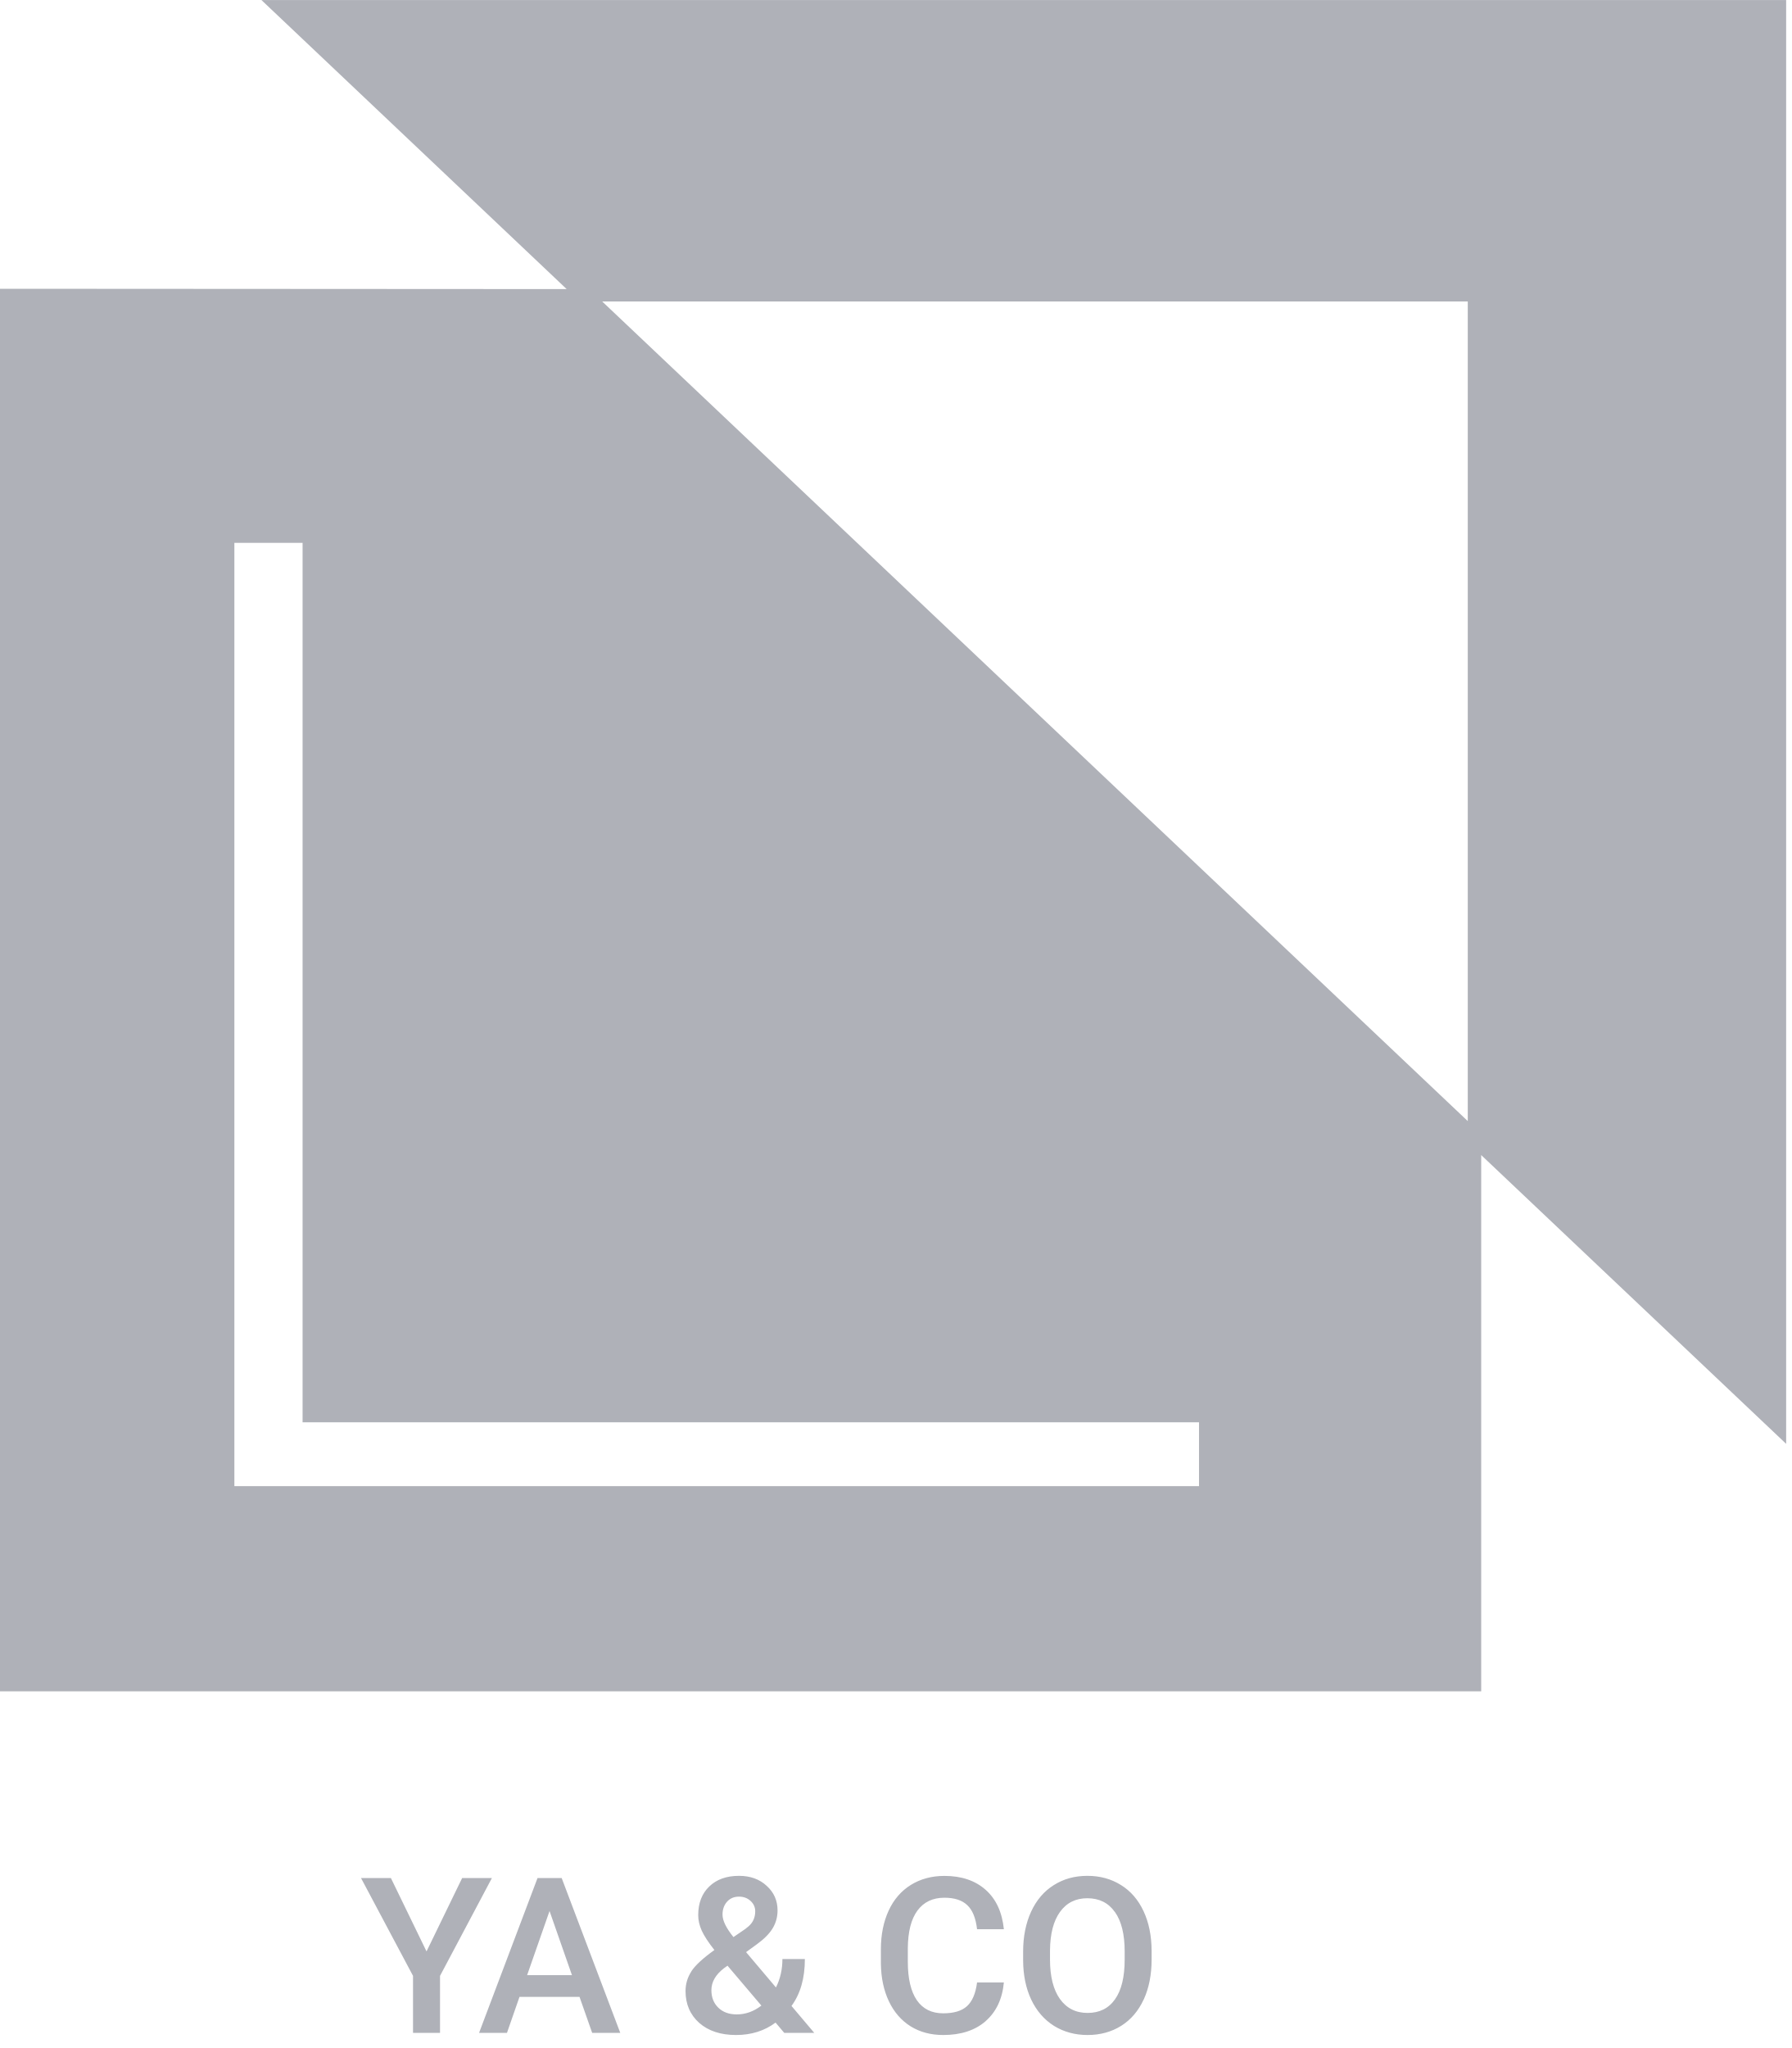
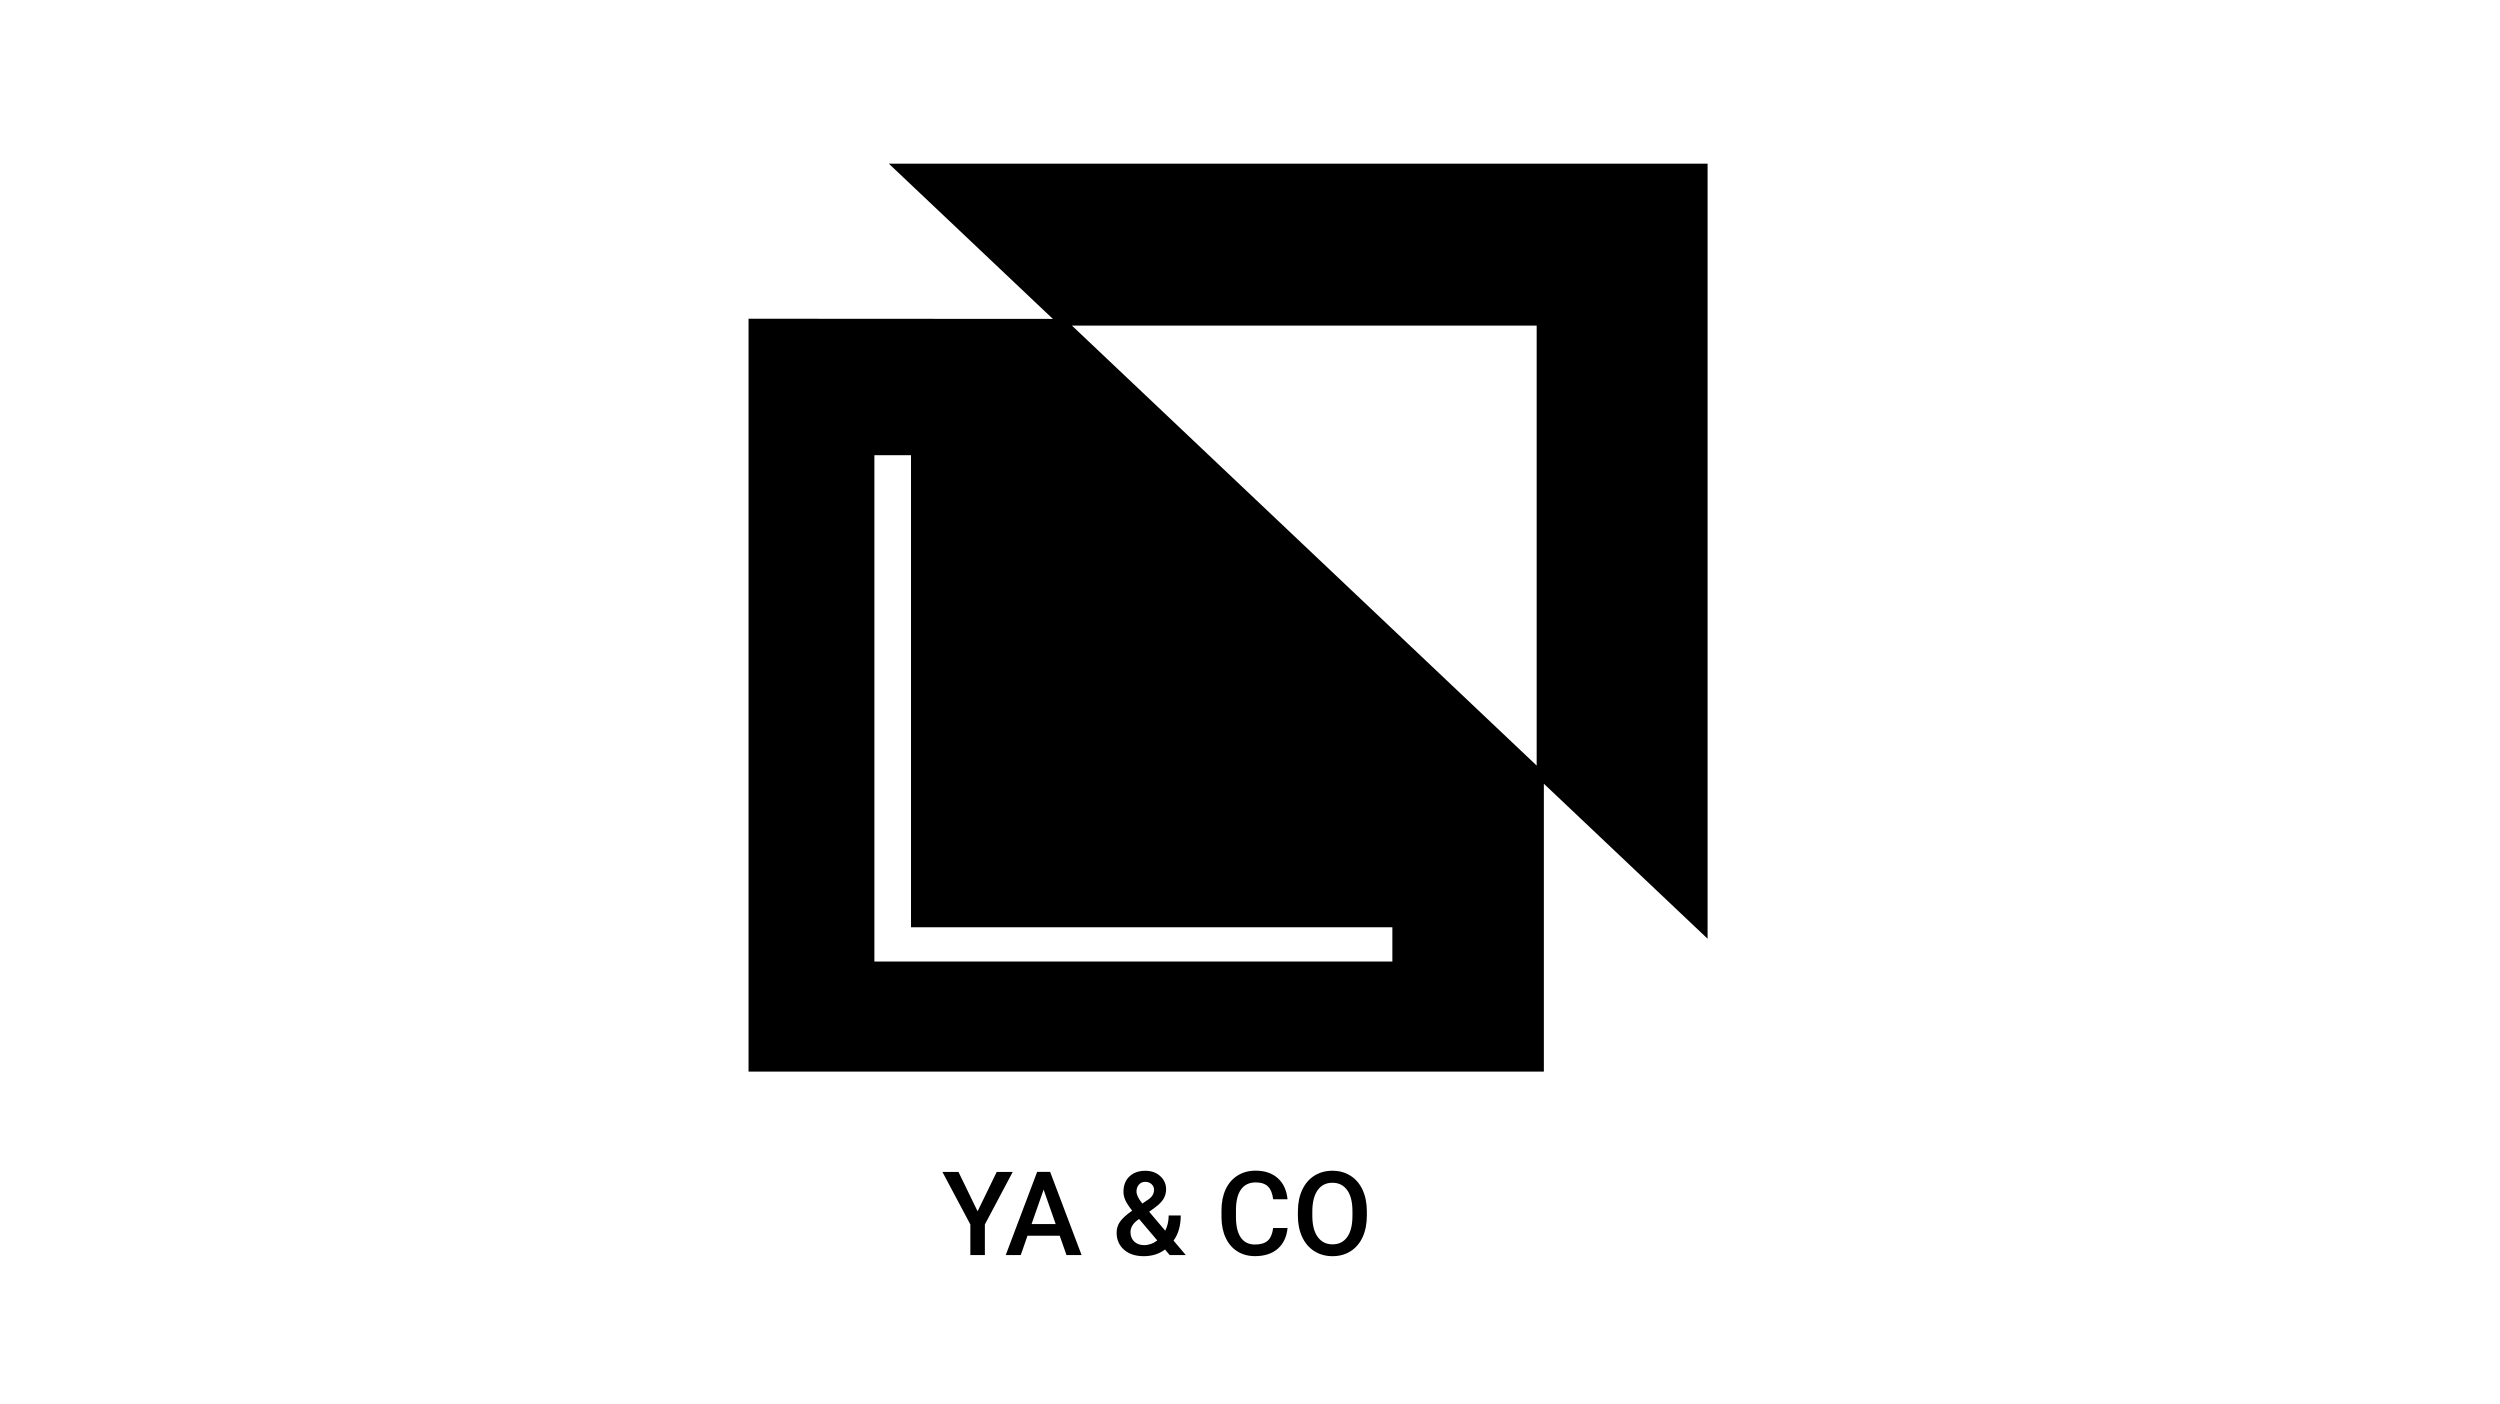
- <svg xmlns="http://www.w3.org/2000/svg" version="1.1" width="28" height="32" viewBox="0 0 28 32">
-   <path fill="#afb1b8" d="M4.085 0l4.771 4.517-8.856-0.005v21.915h23.149v-8.379l4.766 4.512v-22.559h-23.83zM22.939 17.517l-13.528-12.807h13.528v12.807zM18.739 23.221h-15.076v-14.739h1.066v13.741h14.010v0.998zM7.223 29.344l-0.557 1.147-0.557-1.147h-0.467l0.813 1.529v0.891h0.422v-0.891l0.811-1.529h-0.465zM7.923 31.764l0.196-0.563h0.938l0.198 0.563h0.439l-0.916-2.42h-0.377l-0.914 2.42h0.437zM8.588 29.858l0.351 1.004h-0.701l0.351-1.004zM10.805 30.804c-0.061 0.093-0.091 0.196-0.091 0.307 0 0.204 0.072 0.37 0.214 0.497 0.144 0.126 0.336 0.189 0.575 0.189s0.445-0.065 0.618-0.194l0.136 0.161h0.469l-0.356-0.421c0.14-0.191 0.209-0.435 0.209-0.733h-0.351c0 0.163-0.034 0.311-0.101 0.444l-0.467-0.552 0.165-0.12c0.116-0.084 0.2-0.168 0.251-0.253 0.051-0.085 0.076-0.178 0.076-0.279 0-0.153-0.056-0.281-0.17-0.384-0.112-0.104-0.256-0.156-0.432-0.156-0.195 0-0.35 0.055-0.465 0.166-0.115 0.11-0.173 0.259-0.173 0.449 0 0.078 0.018 0.158 0.055 0.241 0.038 0.083 0.104 0.184 0.198 0.303-0.18 0.129-0.3 0.24-0.361 0.334zM11.897 31.339c-0.119 0.091-0.246 0.136-0.382 0.136-0.121 0-0.217-0.035-0.289-0.105s-0.108-0.161-0.108-0.273c0-0.13 0.067-0.245 0.2-0.346l0.052-0.037 0.529 0.623zM11.463 30.267c-0.114-0.141-0.171-0.258-0.171-0.351 0-0.081 0.023-0.148 0.070-0.201s0.109-0.080 0.188-0.080c0.073 0 0.133 0.023 0.181 0.068 0.048 0.044 0.072 0.098 0.072 0.161 0 0.095-0.034 0.173-0.103 0.234l-0.052 0.042-0.184 0.126zM15.403 31.581c0.166-0.145 0.262-0.347 0.286-0.605h-0.419c-0.022 0.173-0.075 0.296-0.158 0.371s-0.207 0.111-0.372 0.111c-0.181 0-0.318-0.069-0.412-0.206-0.093-0.137-0.14-0.337-0.14-0.598v-0.214c0.002-0.258 0.052-0.454 0.15-0.587 0.099-0.134 0.239-0.201 0.422-0.201 0.157 0 0.277 0.039 0.357 0.116 0.082 0.076 0.133 0.202 0.153 0.376h0.419c-0.027-0.265-0.121-0.47-0.284-0.615s-0.378-0.218-0.645-0.218c-0.198 0-0.373 0.047-0.525 0.141-0.151 0.094-0.267 0.228-0.347 0.402s-0.121 0.375-0.121 0.603v0.226c0.003 0.223 0.045 0.418 0.125 0.587s0.193 0.299 0.339 0.391c0.147 0.091 0.317 0.136 0.51 0.136 0.276 0 0.497-0.072 0.663-0.216zM17.875 31.242c0.082-0.18 0.123-0.388 0.123-0.625v-0.135c-0.001-0.236-0.043-0.443-0.126-0.62-0.083-0.178-0.201-0.315-0.354-0.409-0.152-0.095-0.326-0.143-0.524-0.143s-0.372 0.048-0.525 0.145c-0.152 0.095-0.27 0.233-0.354 0.414-0.083 0.181-0.125 0.389-0.125 0.625v0.136c0.001 0.232 0.043 0.436 0.126 0.613 0.084 0.177 0.203 0.314 0.356 0.411 0.154 0.095 0.329 0.143 0.525 0.143 0.198 0 0.373-0.048 0.525-0.143 0.153-0.096 0.27-0.234 0.352-0.412zM17.424 29.874c0.102 0.143 0.153 0.349 0.153 0.617v0.126c0 0.273-0.050 0.48-0.151 0.622-0.1 0.142-0.243 0.213-0.429 0.213-0.184 0-0.328-0.073-0.432-0.218-0.103-0.145-0.155-0.351-0.155-0.617v-0.14c0.002-0.26 0.054-0.462 0.156-0.603 0.103-0.143 0.245-0.214 0.427-0.214 0.186 0 0.33 0.072 0.43 0.214z" />
+ <svg xmlns="http://www.w3.org/2000/svg" version="1.1" width="57" height="32" viewBox="0 0 57 32">
+   <path d="M20.267 3.733l3.738 3.538-6.938-0.004v17.166h18.133v-6.564l3.733 3.534v-17.671h-18.667zM35.036 17.455l-10.597-10.032h10.597v10.032zM31.746 21.923h-11.81v-11.545h0.835v10.764h10.975v0.782zM22.725 26.72l-0.436 0.898-0.436-0.898h-0.366l0.637 1.198v0.698h0.331v-0.698l0.635-1.198h-0.365zM23.273 28.615l0.154-0.441h0.734l0.155 0.441h0.344l-0.717-1.896h-0.296l-0.716 1.896h0.342zM23.794 27.122l0.275 0.786h-0.549l0.275-0.786zM25.531 27.863c-0.048 0.073-0.072 0.153-0.072 0.241 0 0.16 0.056 0.29 0.168 0.389s0.263 0.148 0.451 0.148 0.349-0.051 0.484-0.152l0.107 0.126h0.367l-0.279-0.329c0.109-0.149 0.164-0.341 0.164-0.574h-0.275c0 0.128-0.026 0.243-0.079 0.348l-0.366-0.432 0.129-0.094c0.091-0.066 0.157-0.132 0.197-0.198s0.060-0.14 0.060-0.219c0-0.12-0.044-0.22-0.133-0.301s-0.201-0.122-0.339-0.122c-0.153 0-0.274 0.043-0.365 0.13s-0.135 0.203-0.135 0.352c0 0.061 0.014 0.124 0.043 0.189s0.081 0.144 0.155 0.237c-0.141 0.101-0.235 0.188-0.283 0.262zM26.386 28.282c-0.093 0.071-0.193 0.107-0.299 0.107-0.095 0-0.17-0.027-0.227-0.082s-0.085-0.126-0.085-0.214c0-0.102 0.052-0.192 0.156-0.271l0.040-0.029 0.414 0.488zM26.046 27.442c-0.089-0.11-0.134-0.202-0.134-0.275 0-0.063 0.018-0.116 0.055-0.158s0.085-0.063 0.147-0.063c0.057 0 0.105 0.018 0.142 0.053s0.056 0.077 0.056 0.126c0 0.075-0.027 0.136-0.081 0.184l-0.040 0.033-0.145 0.099zM29.132 28.472c0.13-0.114 0.205-0.272 0.224-0.474h-0.328c-0.017 0.135-0.059 0.232-0.124 0.29s-0.162 0.087-0.292 0.087c-0.142 0-0.249-0.054-0.323-0.161s-0.109-0.264-0.109-0.469v-0.168c0.002-0.202 0.041-0.355 0.117-0.46s0.188-0.158 0.331-0.158c0.123 0 0.217 0.030 0.28 0.091s0.104 0.158 0.12 0.294h0.328c-0.021-0.207-0.095-0.368-0.223-0.482s-0.296-0.171-0.505-0.171c-0.155 0-0.293 0.037-0.411 0.111s-0.209 0.179-0.272 0.315c-0.063 0.136-0.095 0.294-0.095 0.473v0.177c0.003 0.174 0.035 0.328 0.098 0.46s0.151 0.234 0.266 0.306c0.115 0.071 0.249 0.107 0.4 0.107 0.216 0 0.389-0.056 0.52-0.169zM31.068 28.206c0.064-0.141 0.096-0.304 0.096-0.49v-0.105c-0.001-0.185-0.034-0.347-0.099-0.486s-0.158-0.247-0.277-0.32c-0.119-0.075-0.256-0.112-0.41-0.112s-0.292 0.038-0.411 0.113c-0.119 0.075-0.211 0.183-0.277 0.324s-0.098 0.305-0.098 0.49v0.107c0.001 0.181 0.034 0.342 0.099 0.48s0.159 0.246 0.279 0.322c0.121 0.075 0.258 0.112 0.411 0.112 0.155 0 0.293-0.037 0.411-0.112s0.212-0.183 0.276-0.323zM30.716 27.135c0.080 0.112 0.12 0.273 0.12 0.483v0.099c0 0.214-0.040 0.376-0.119 0.487s-0.19 0.167-0.336 0.167c-0.144 0-0.257-0.057-0.339-0.171s-0.121-0.275-0.121-0.483v-0.109c0.002-0.204 0.043-0.362 0.122-0.473s0.192-0.168 0.335-0.168c0.146 0 0.258 0.056 0.337 0.168z" />
</svg>
